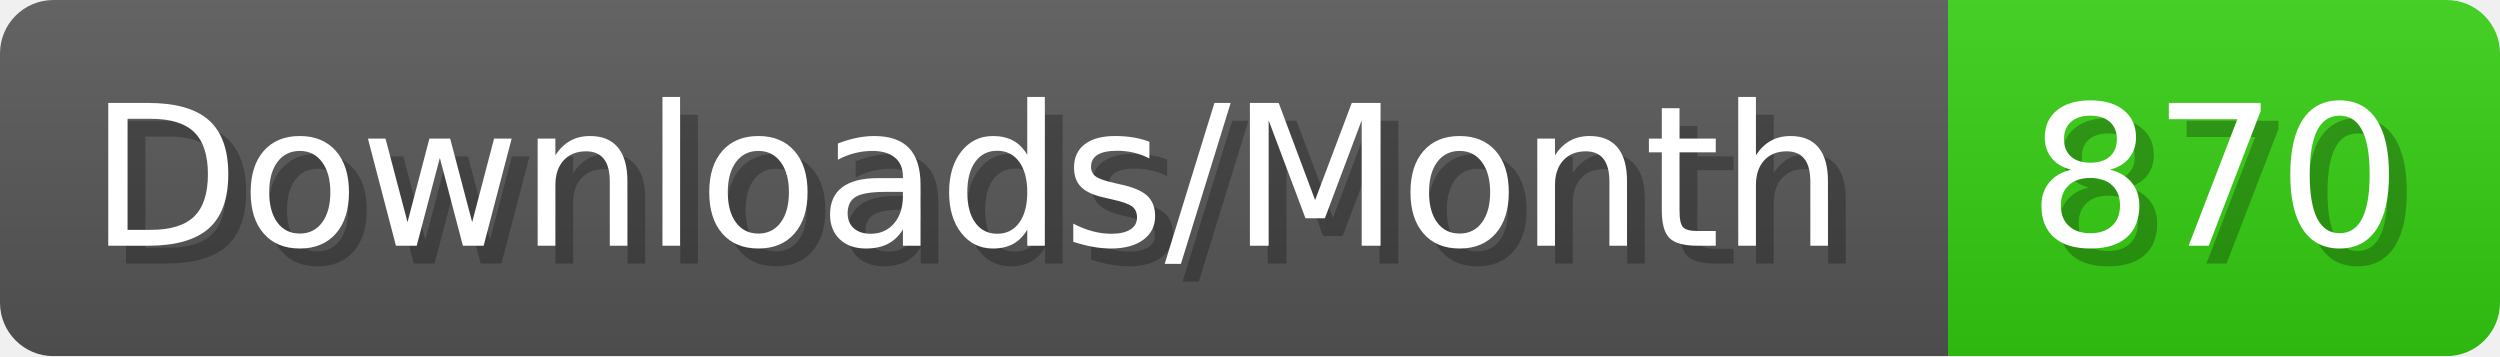
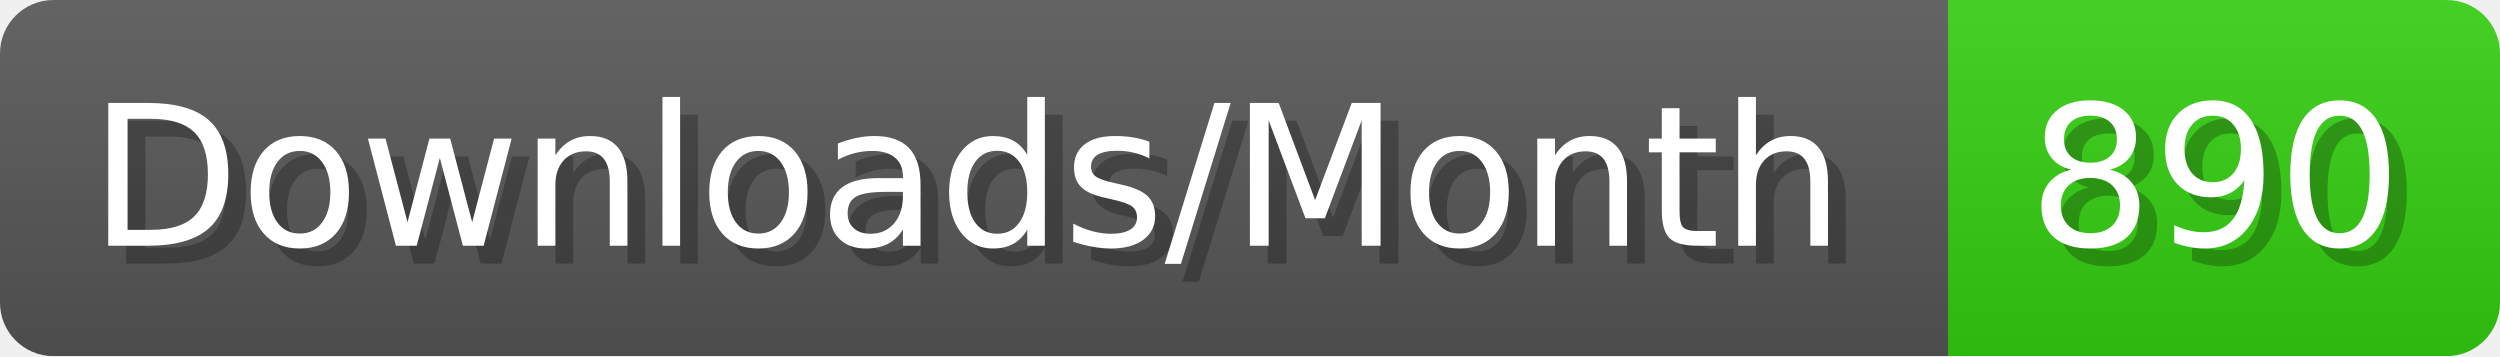
- <svg xmlns="http://www.w3.org/2000/svg" width="140.4" height="20" viewBox="0 0 1404 200" role="img" aria-label="Downloads/Month: 870">
+ <svg xmlns="http://www.w3.org/2000/svg" width="140.4" height="20" viewBox="0 0 1404 200" role="img" aria-label="Downloads/Month: 890">
  <linearGradient id="YlXUI" x2="0" y2="100%">
    <stop offset="0" stop-opacity=".1" stop-color="#EEE" />
    <stop offset="1" stop-opacity=".1" />
  </linearGradient>
  <mask id="JHhop">
    <rect width="1404" height="200" rx="30" fill="#FFF" />
  </mask>
  <g mask="url(#JHhop)">
    <rect width="1094" height="200" fill="#555" />
    <rect width="310" height="200" fill="#3C1" x="1094" />
    <rect width="1404" height="200" fill="url(#YlXUI)" />
  </g>
  <g aria-hidden="true" fill="#fff" text-anchor="start" font-family="Verdana,DejaVu Sans,sans-serif" font-size="110">
    <text x="60" y="148" textLength="994" fill="#000" opacity="0.25">Downloads/Month</text>
    <text x="50" y="138" textLength="994">Downloads/Month</text>
-     <text x="1149" y="148" textLength="210" fill="#000" opacity="0.25">870</text>
-     <text x="1139" y="138" textLength="210">870</text>
+     <text x="1149" y="148" textLength="210" fill="#000" opacity="0.25">890</text>
+     <text x="1139" y="138" textLength="210">890</text>
  </g>
</svg>
